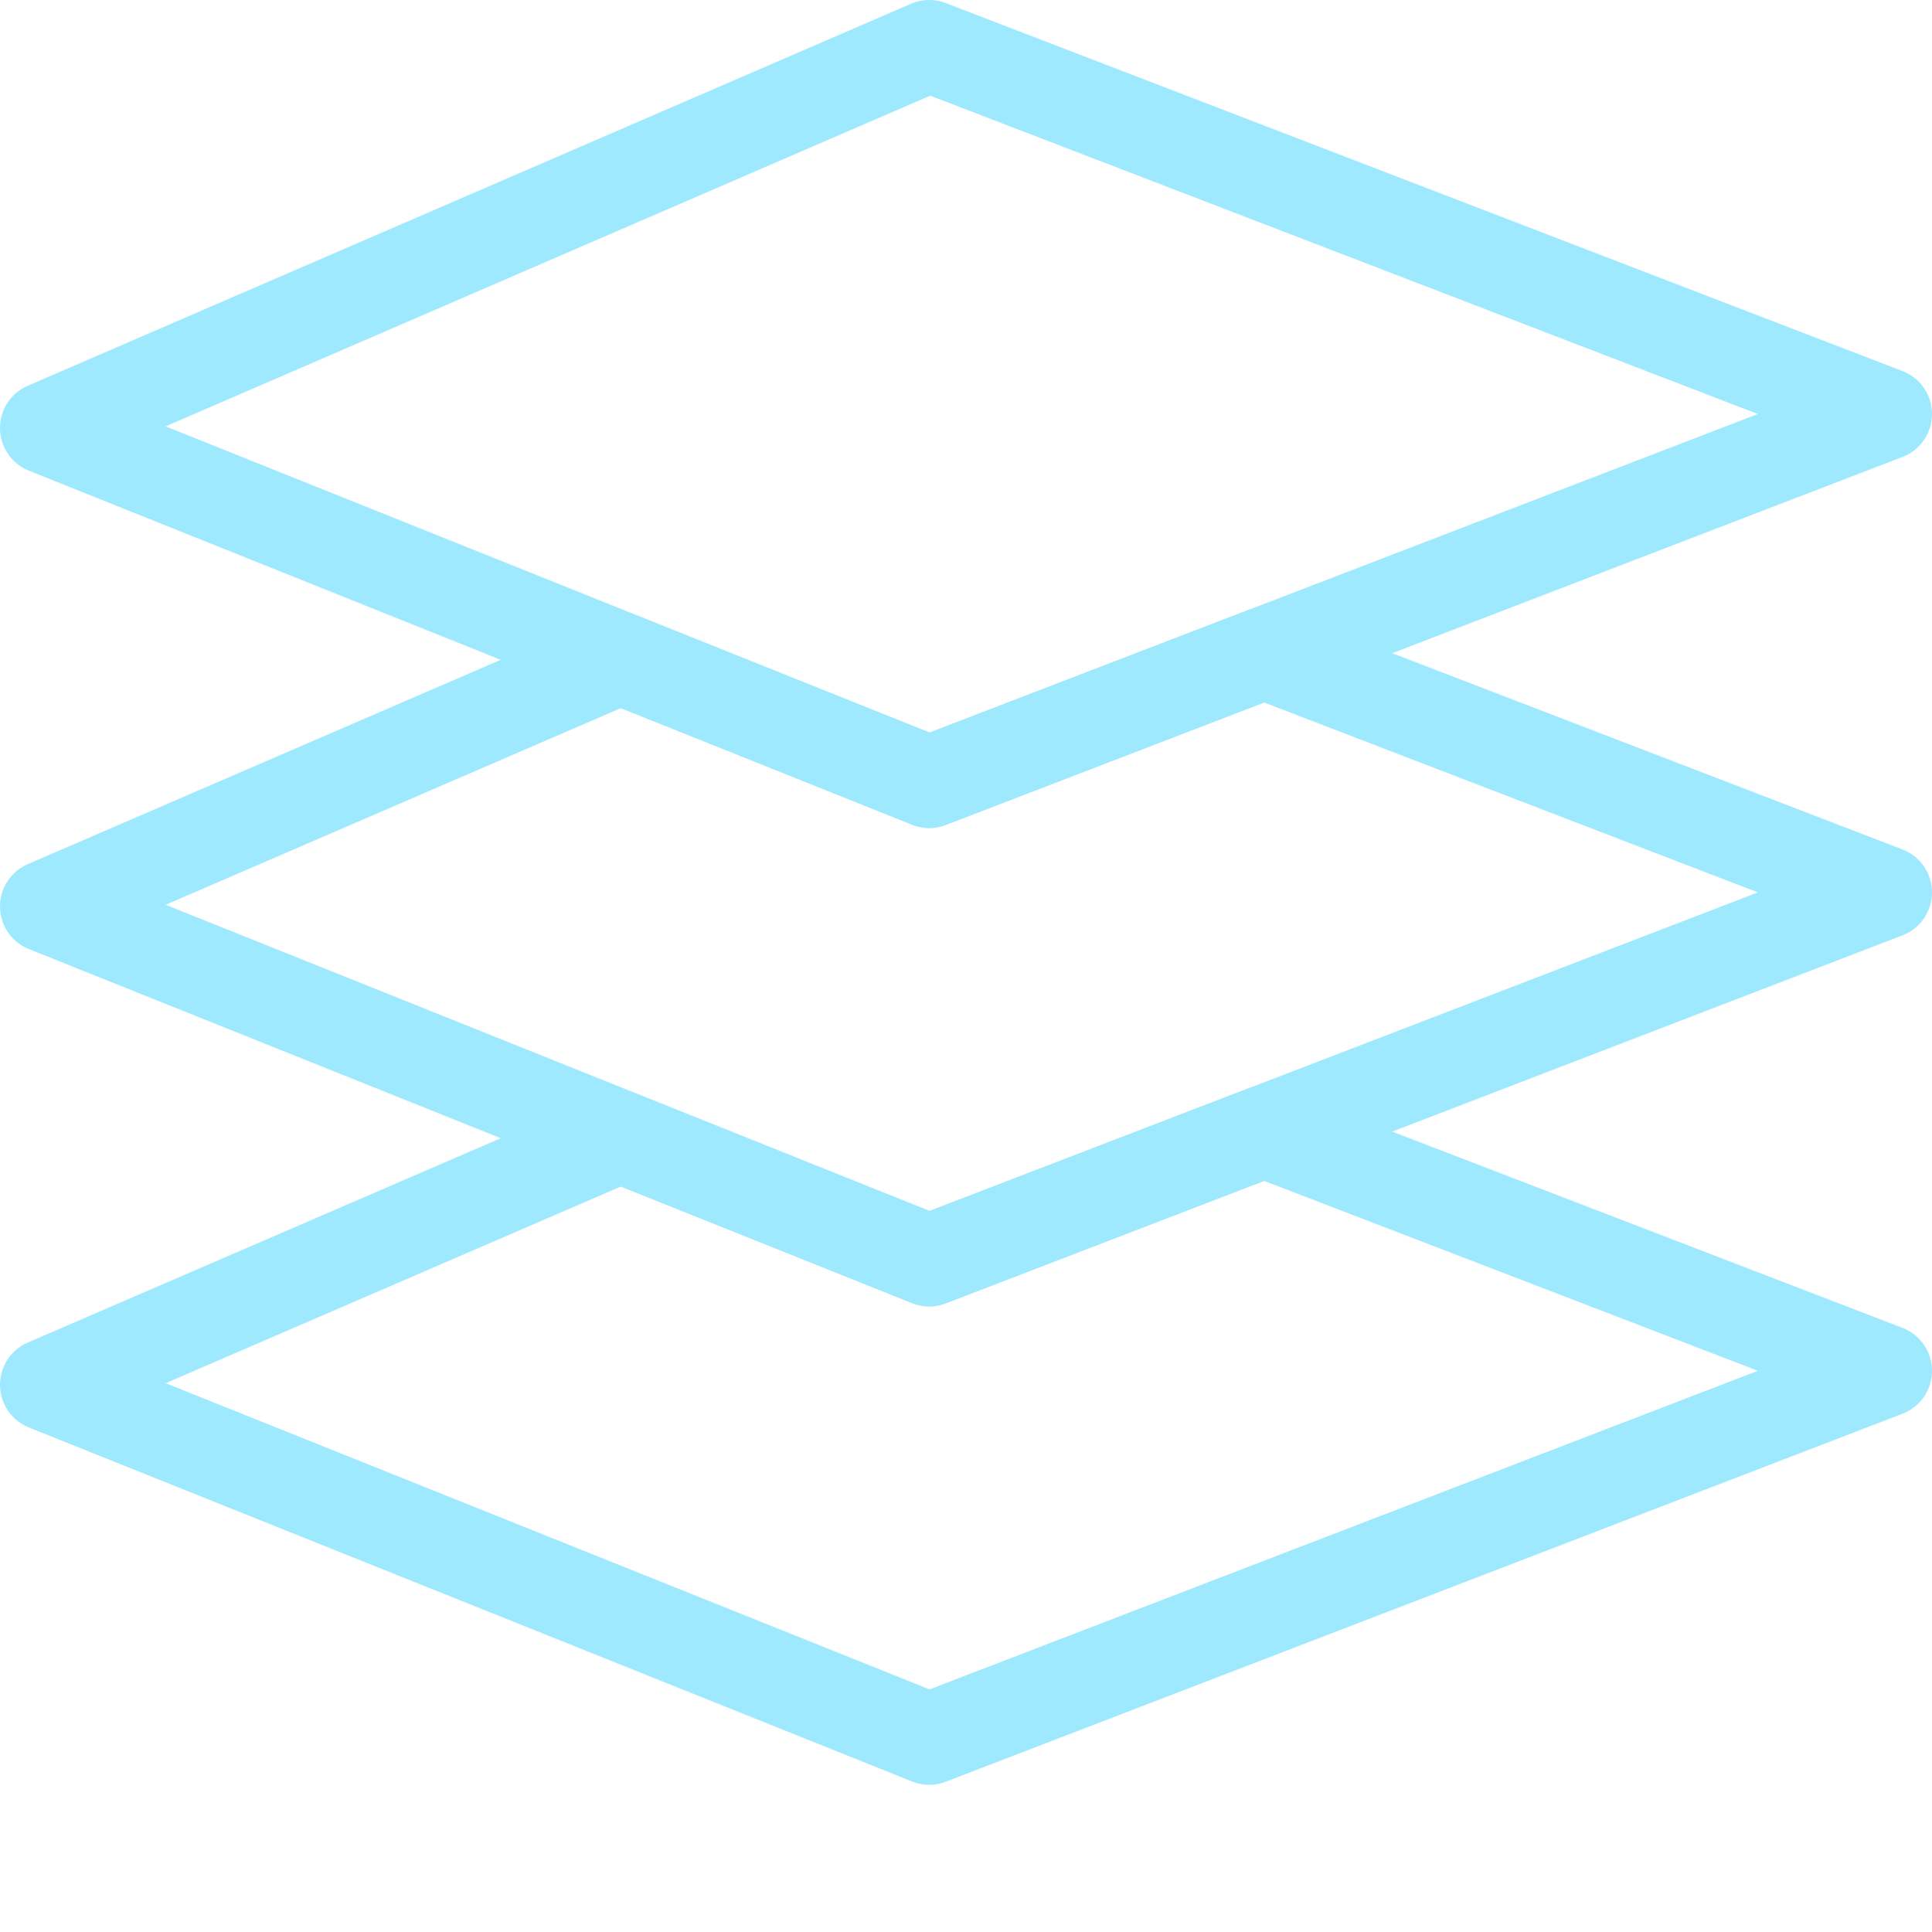
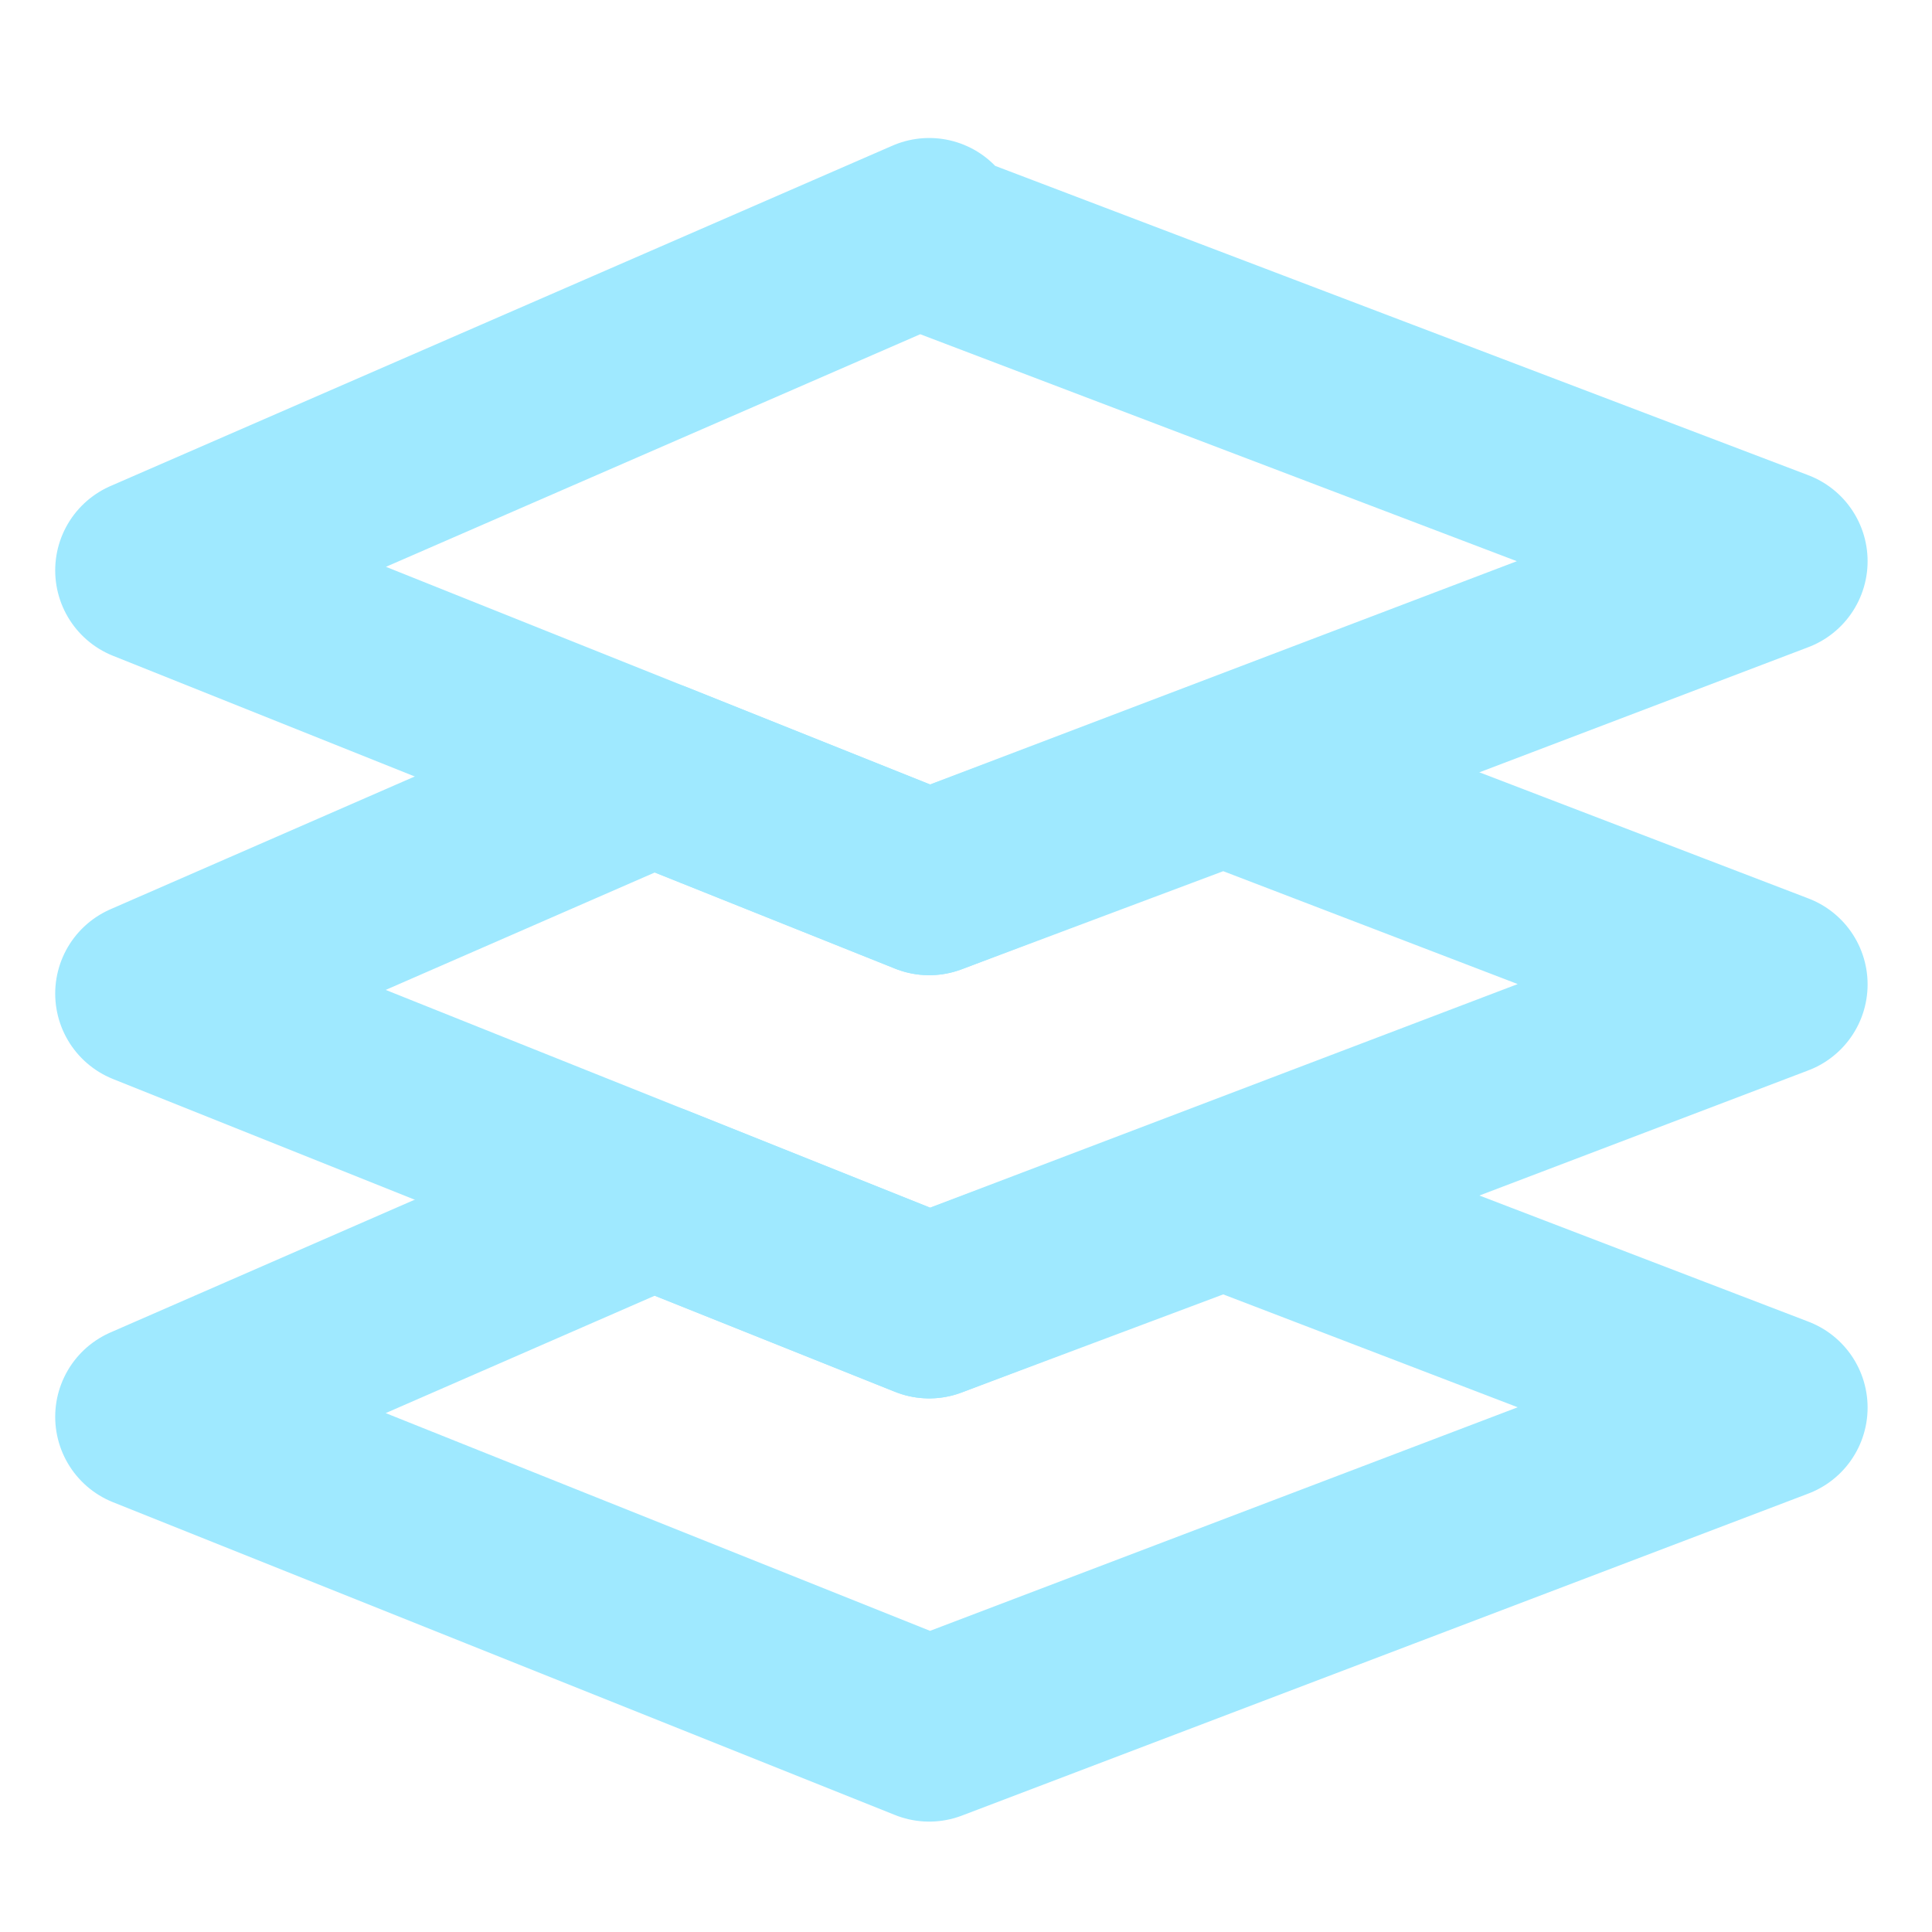
- <svg xmlns="http://www.w3.org/2000/svg" width="21" height="21" viewBox="0 0 21 21" fill="none">
-   <path d="M10.1 13.7L6.74 12.356L0.5 15.052L10.1 18.9L20.5 14.9L13.74 12.3L10.1 13.7Z" stroke="#9fe9ff" stroke-linecap="square" stroke-linejoin="round" />
-   <path d="M10.1 8.5L6.74 7.156L0.5 9.852L10.1 13.7L20.5 9.7L13.74 7.1L10.1 8.5Z" stroke="#9fe9ff" stroke-linecap="square" stroke-linejoin="round" />
-   <path d="M10.1 0.5L0.5 4.652L10.1 8.5L20.5 4.5L10.1 0.5Z" stroke="#9fe9ff" stroke-linecap="square" stroke-linejoin="round" />
+ <svg xmlns="http://www.w3.org/2000/svg" id="Layer_1" version="1.1" viewBox="0 0 21 21">
+   <defs>
+     <style>
+       .st0 {
+         fill: none;
+         stroke: #9fe9ff;
+         stroke-linecap: square;
+         stroke-linejoin: round;
+         stroke-width: 2px;
+       }
+     </style>
+   </defs>
+   <path class="st0" d="M10.1,14.2l-3-1.2-5.5,2.4,8.5,3.4,9.2-3.5-6-2.3-3.2,1.2Z" />
+   <path class="st0" d="M10.1,9.6l-3-1.2-5.5,2.4,8.5,3.4,9.2-3.5-6-2.3-3.2,1.2Z" />
+   <path class="st0" d="M10.1,2.5L1.6,6.2l8.5,3.4,9.2-3.5-9.2-3.5Z" />
</svg>
